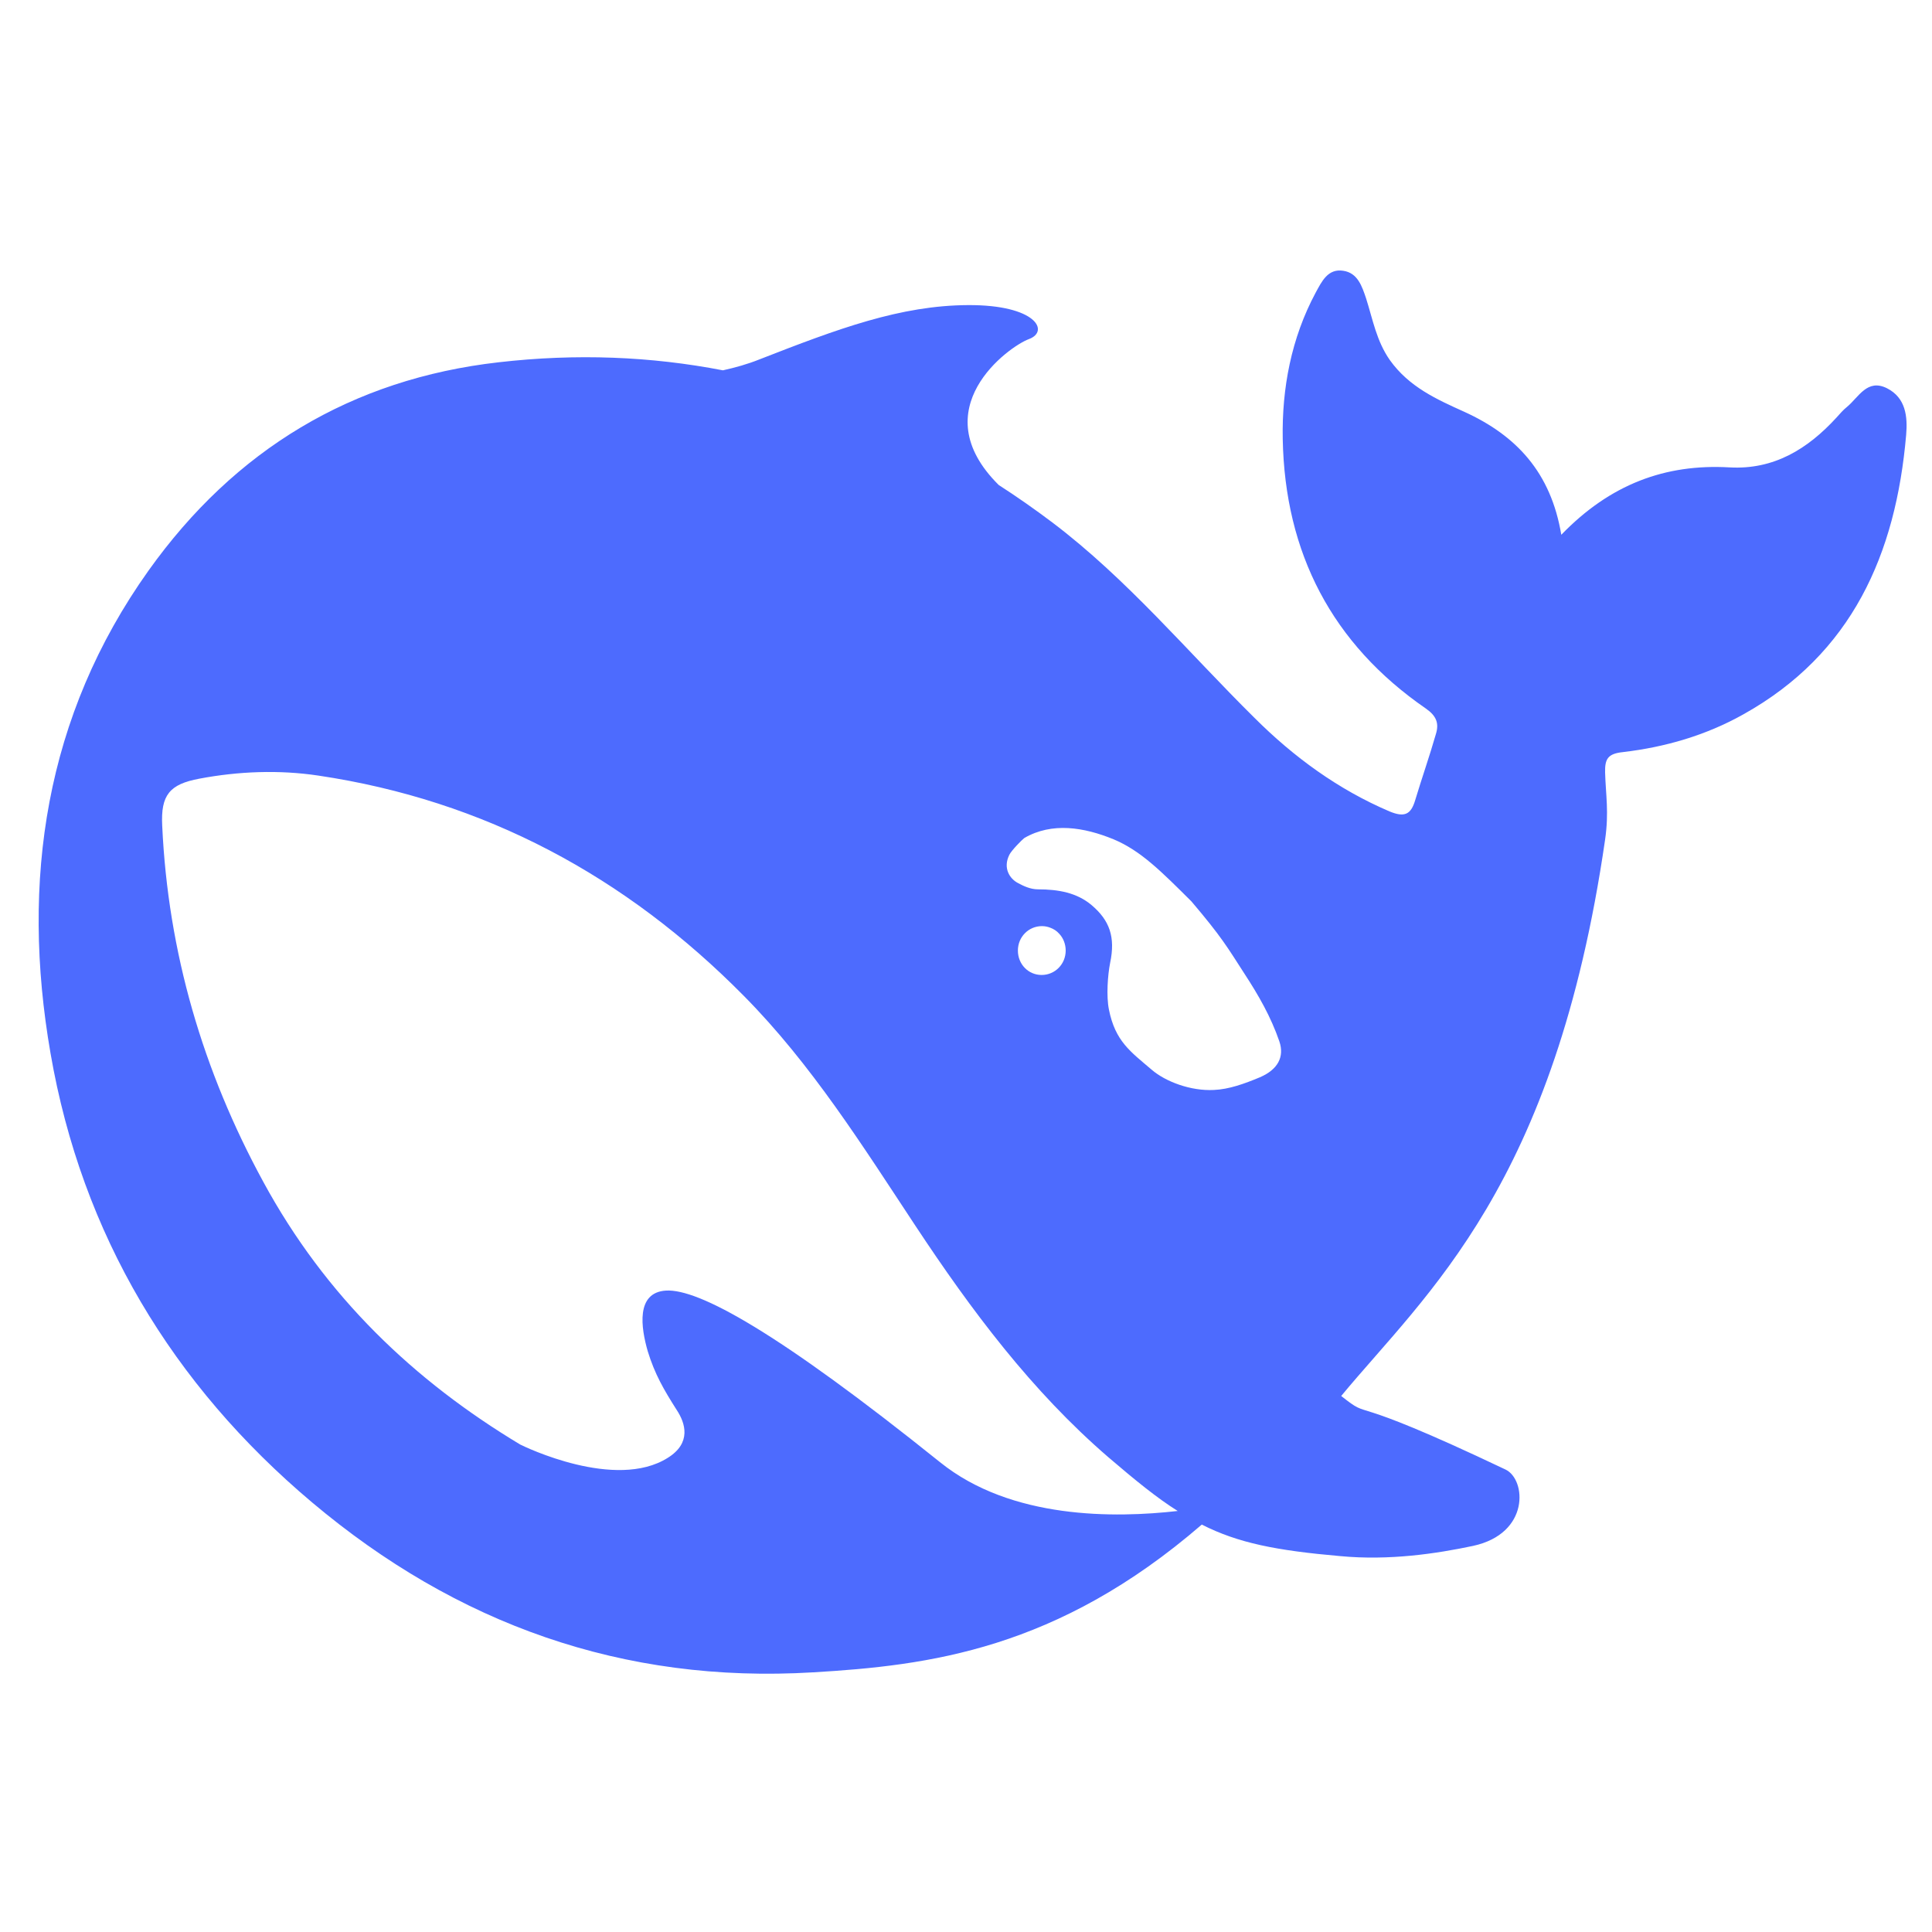
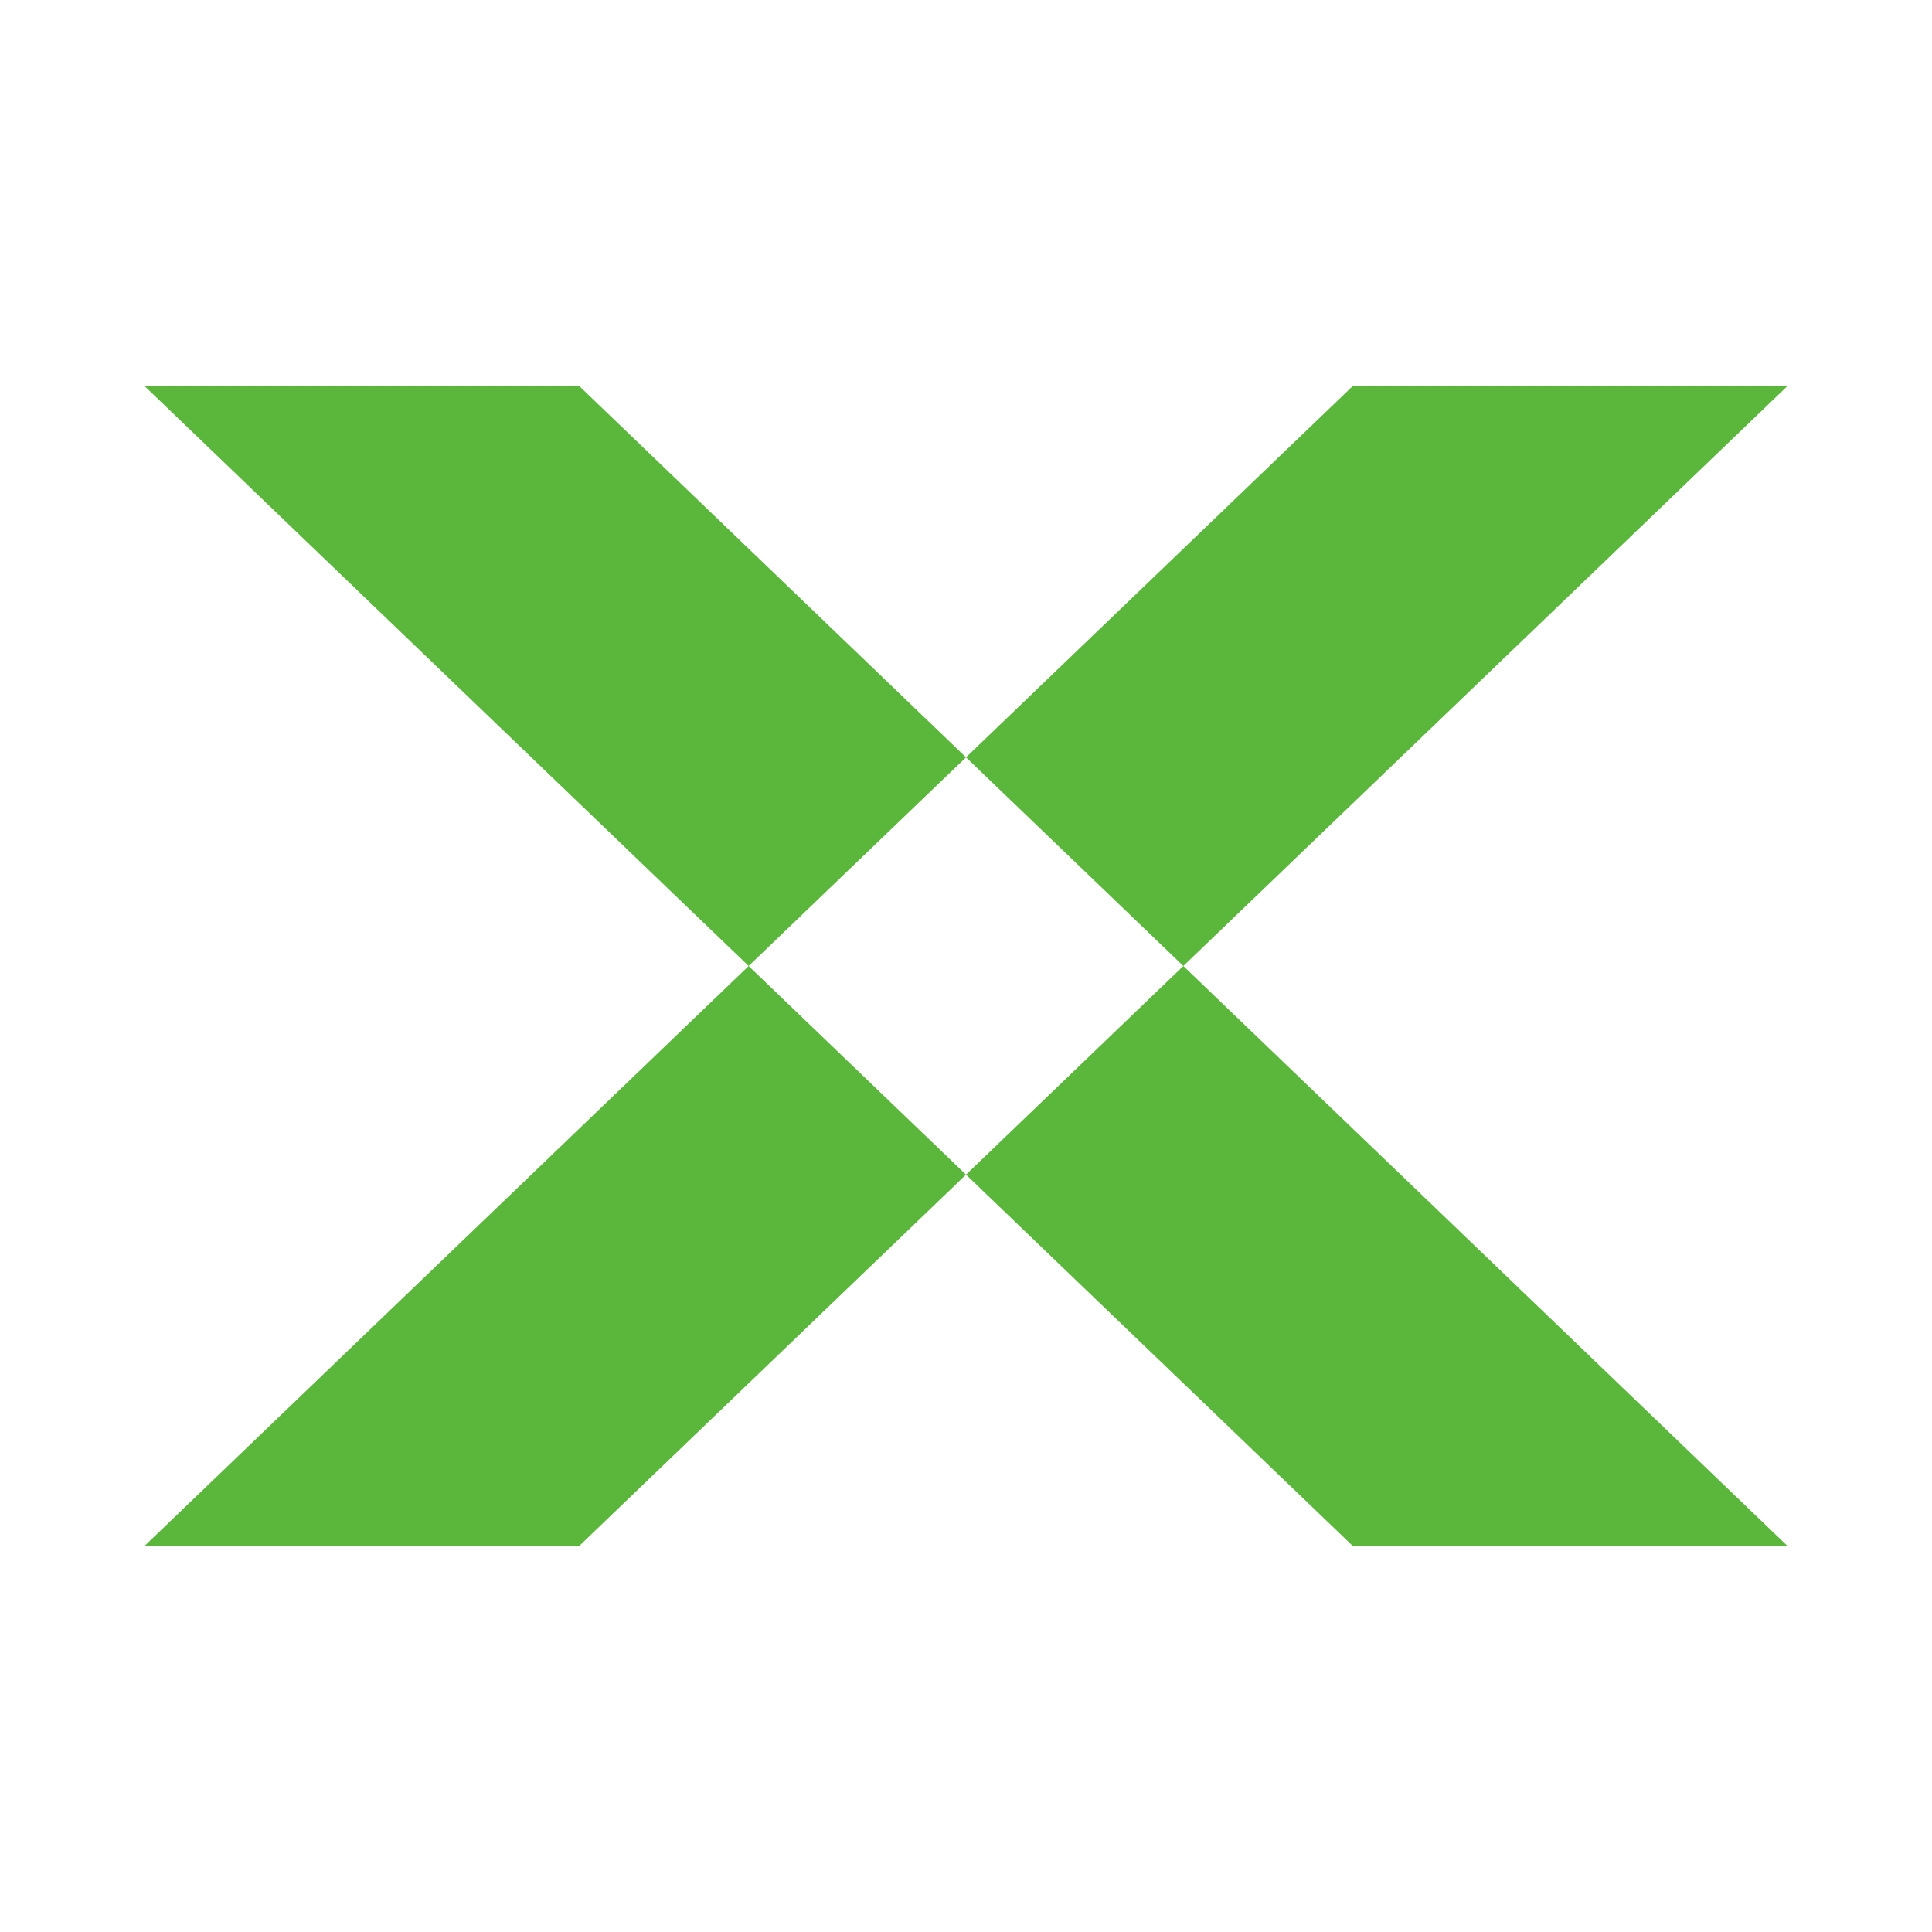
- <svg xmlns="http://www.w3.org/2000/svg" width="50" height="50" viewBox="0 0 50 50" fill="none">
-   <path d="M48.835 10.048C48.323 9.792 48.102 10.28 47.803 10.528C47.701 10.608 47.614 10.712 47.527 10.808C46.779 11.624 45.905 12.16 44.762 12.096C43.092 12 41.666 12.536 40.406 13.84C40.138 12.232 39.248 11.272 37.893 10.656C37.184 10.336 36.467 10.016 35.97 9.32C35.623 8.824 35.529 8.272 35.356 7.728C35.246 7.4 35.135 7.064 34.765 7.008C34.363 6.944 34.206 7.288 34.048 7.576C33.418 8.752 33.173 10.048 33.197 11.36C33.252 14.312 34.474 16.664 36.9 18.336C37.176 18.528 37.247 18.72 37.16 19C36.995 19.576 36.797 20.136 36.624 20.712C36.514 21.08 36.349 21.16 35.962 21C34.631 20.432 33.481 19.592 32.464 18.576C30.739 16.872 29.179 14.992 27.233 13.52C26.776 13.176 26.319 12.856 25.847 12.552C23.862 10.584 26.107 8.968 26.627 8.776C27.17 8.576 26.816 7.888 25.059 7.896C23.302 7.904 21.695 8.504 19.647 9.304C19.348 9.424 19.032 9.512 18.709 9.584C16.85 9.224 14.92 9.144 12.903 9.376C9.106 9.808 6.073 11.64 3.843 14.768C1.165 18.528 0.534 22.8 1.307 27.256C2.118 31.952 4.466 35.84 8.074 38.88C11.816 42.032 16.125 43.576 21.041 43.28C24.027 43.104 27.352 42.696 31.102 39.456C32.047 39.936 33.04 40.128 34.686 40.272C35.955 40.392 37.176 40.208 38.121 40.008C39.602 39.688 39.499 38.288 38.964 38.032C34.623 35.968 35.576 36.808 34.71 36.128C36.916 33.464 40.24 30.696 41.54 21.728C41.643 21.016 41.556 20.568 41.54 19.992C41.532 19.64 41.611 19.504 42.005 19.464C43.092 19.336 44.148 19.032 45.117 18.488C47.929 16.92 49.064 14.344 49.331 11.256C49.371 10.784 49.324 10.296 48.835 10.048ZM24.326 37.84C20.12 34.464 18.079 33.352 17.236 33.4C16.448 33.448 16.59 34.368 16.763 34.968C16.944 35.56 17.181 35.968 17.512 36.488C17.74 36.832 17.898 37.344 17.283 37.728C15.928 38.584 13.573 37.44 13.462 37.384C10.721 35.736 8.428 33.56 6.813 30.584C5.253 27.72 4.348 24.648 4.198 21.368C4.158 20.576 4.387 20.296 5.159 20.152C6.175 19.96 7.223 19.92 8.239 20.072C12.533 20.712 16.189 22.672 19.253 25.776C21.002 27.544 22.325 29.656 23.689 31.72C25.138 33.912 26.698 36 28.683 37.712C29.384 38.312 29.943 38.768 30.479 39.104C28.864 39.288 26.17 39.328 24.326 37.84ZM26.343 24.6C26.343 24.248 26.619 23.968 26.966 23.968C27.044 23.968 27.115 23.984 27.178 24.008C27.265 24.04 27.344 24.088 27.407 24.16C27.517 24.272 27.58 24.432 27.58 24.6C27.58 24.952 27.304 25.232 26.957 25.232C26.611 25.232 26.343 24.952 26.343 24.6ZM32.606 27.88C32.205 28.048 31.803 28.192 31.416 28.208C30.818 28.24 30.164 27.992 29.81 27.688C29.258 27.216 28.864 26.952 28.699 26.128C28.628 25.776 28.668 25.232 28.73 24.92C28.872 24.248 28.714 23.816 28.25 23.424C27.872 23.104 27.391 23.016 26.863 23.016C26.666 23.016 26.485 22.928 26.351 22.856C26.13 22.744 25.949 22.464 26.123 22.12C26.178 22.008 26.446 21.736 26.509 21.688C27.226 21.272 28.053 21.408 28.817 21.72C29.526 22.016 30.061 22.56 30.834 23.328C31.622 24.256 31.763 24.512 32.212 25.208C32.567 25.752 32.89 26.312 33.11 26.952C33.245 27.352 33.071 27.68 32.606 27.88Z" fill="#4D6BFE" fill-rule="nonzero" />
+ <svg xmlns="http://www.w3.org/2000/svg" width="50" height="50" viewBox="0 0 40 40" fill="none">
+   <g transform="translate(0 8)" fill="#5BB73B" fill-rule="evenodd">
+     <path d="M3 0h9l25 24H28zM28 0h9L12 24H3z" />
+   </g>
</svg>
